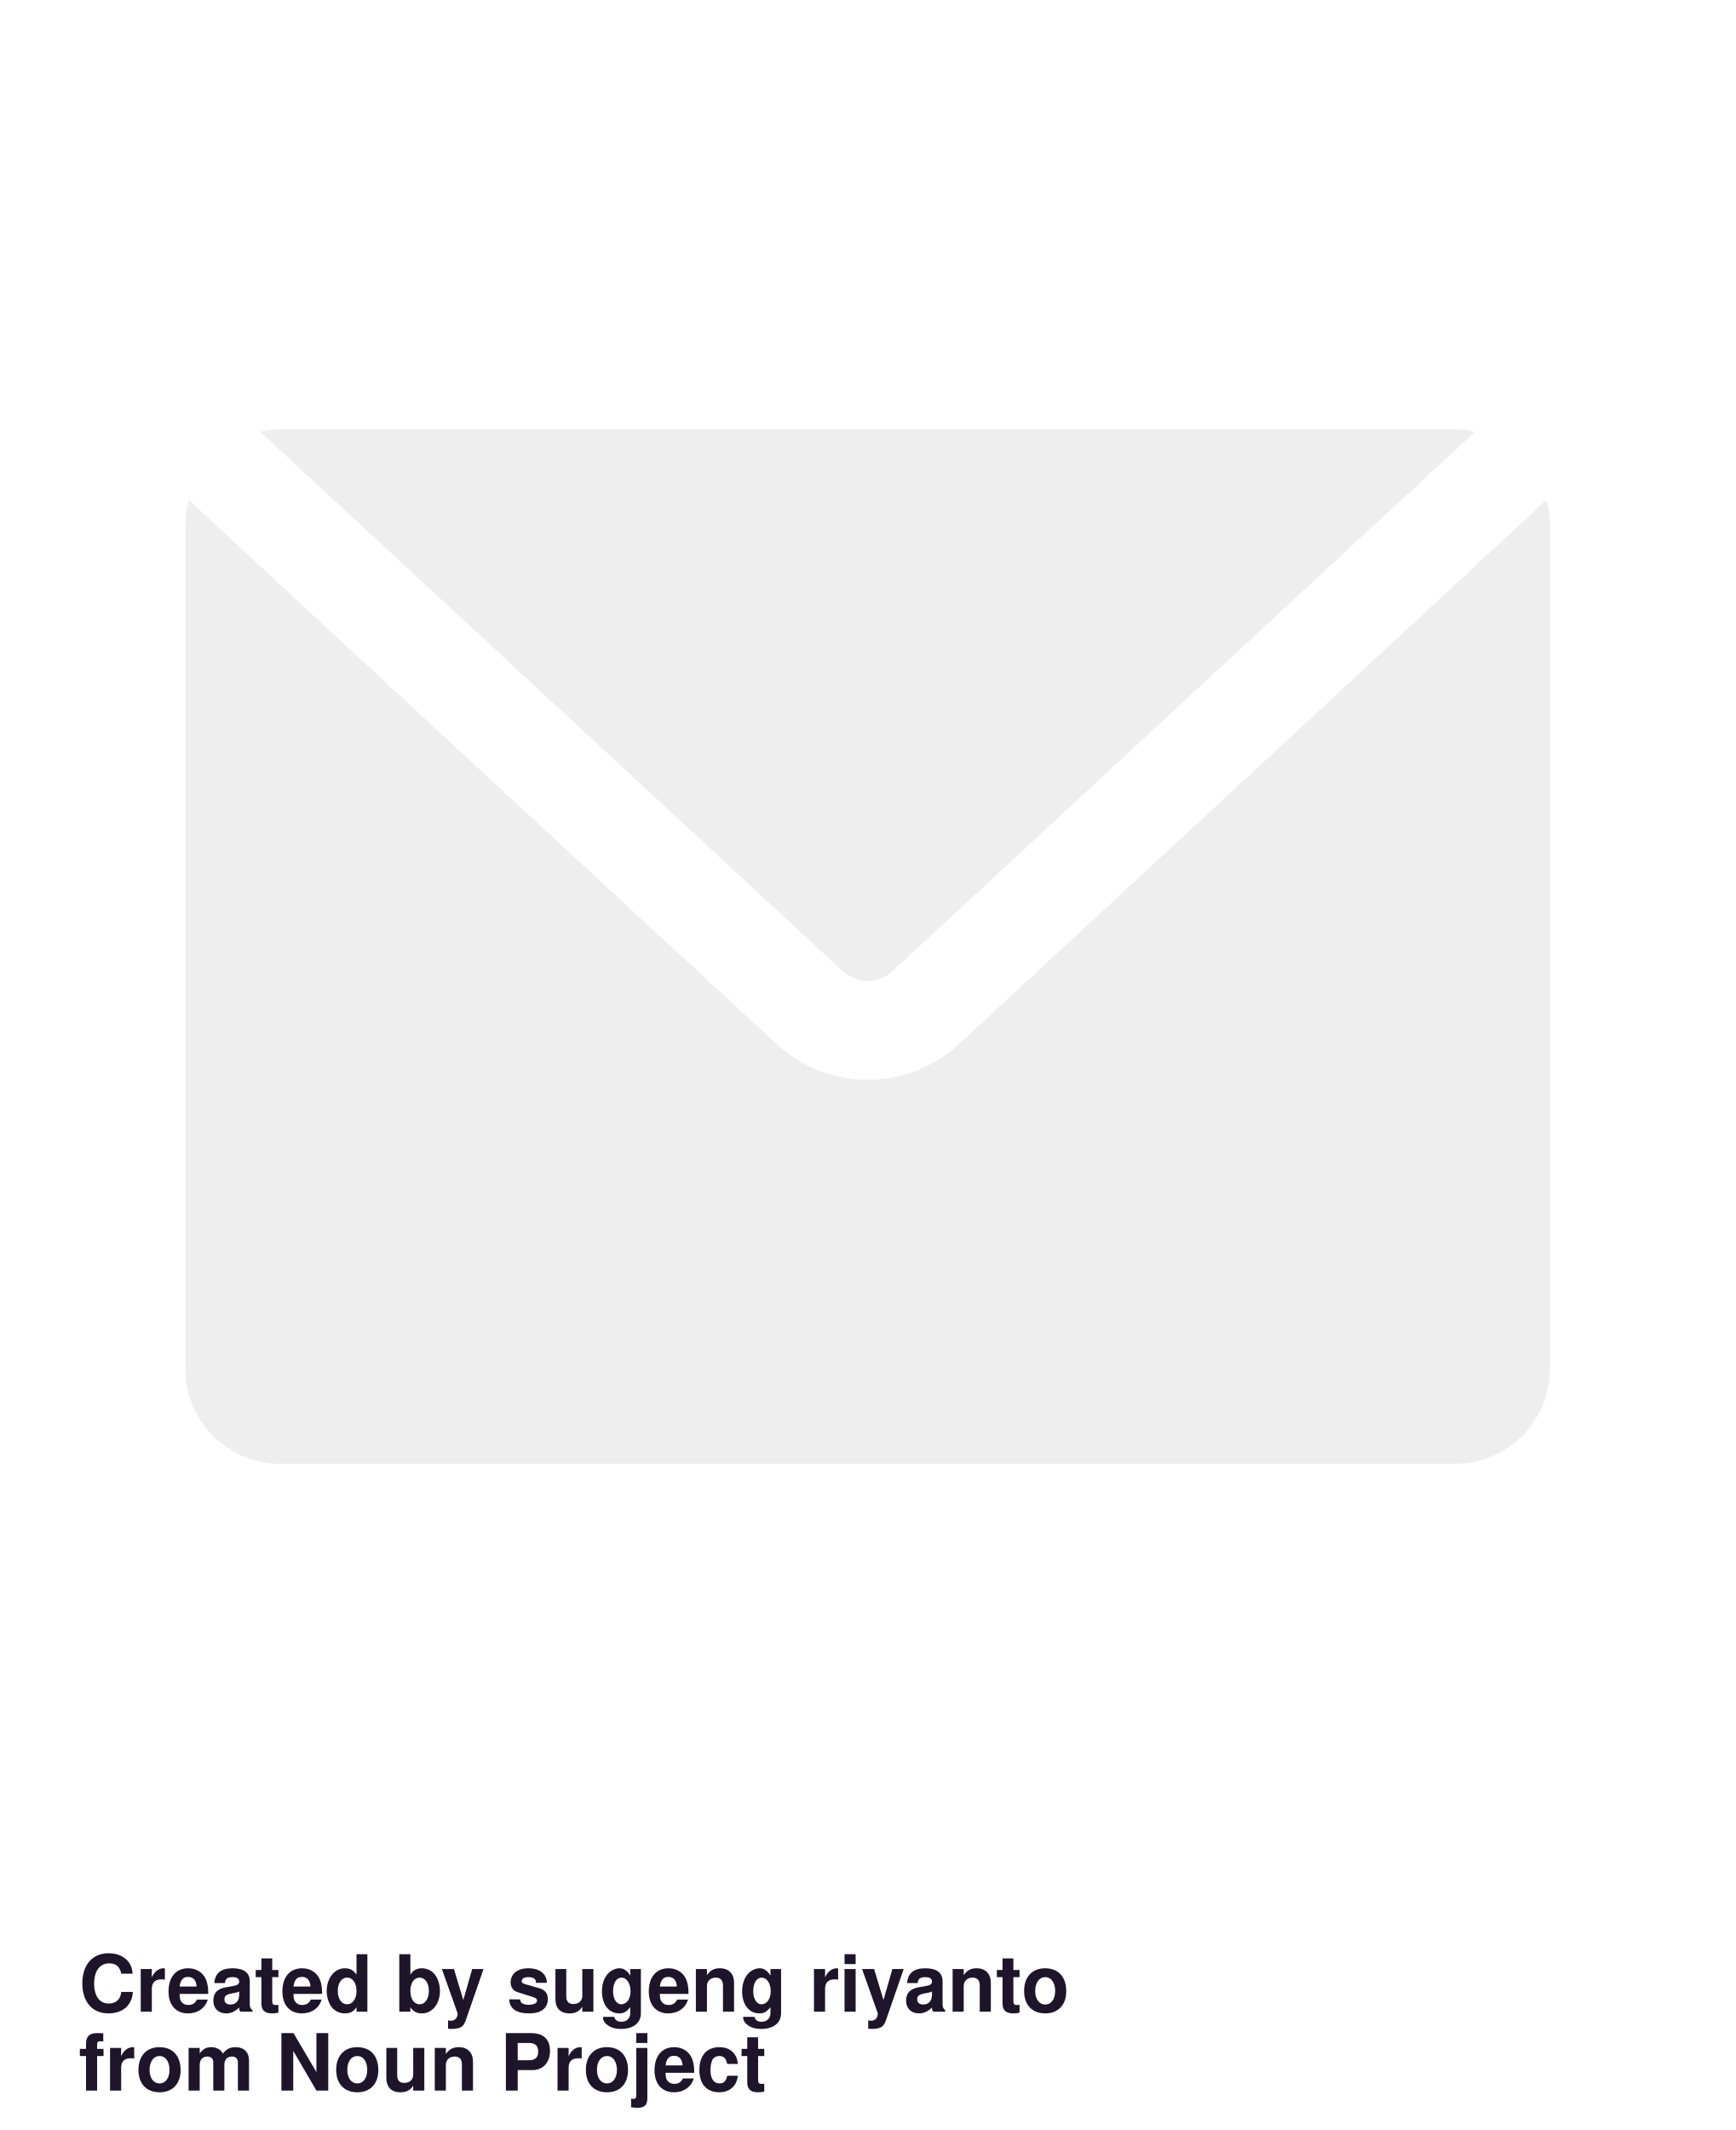
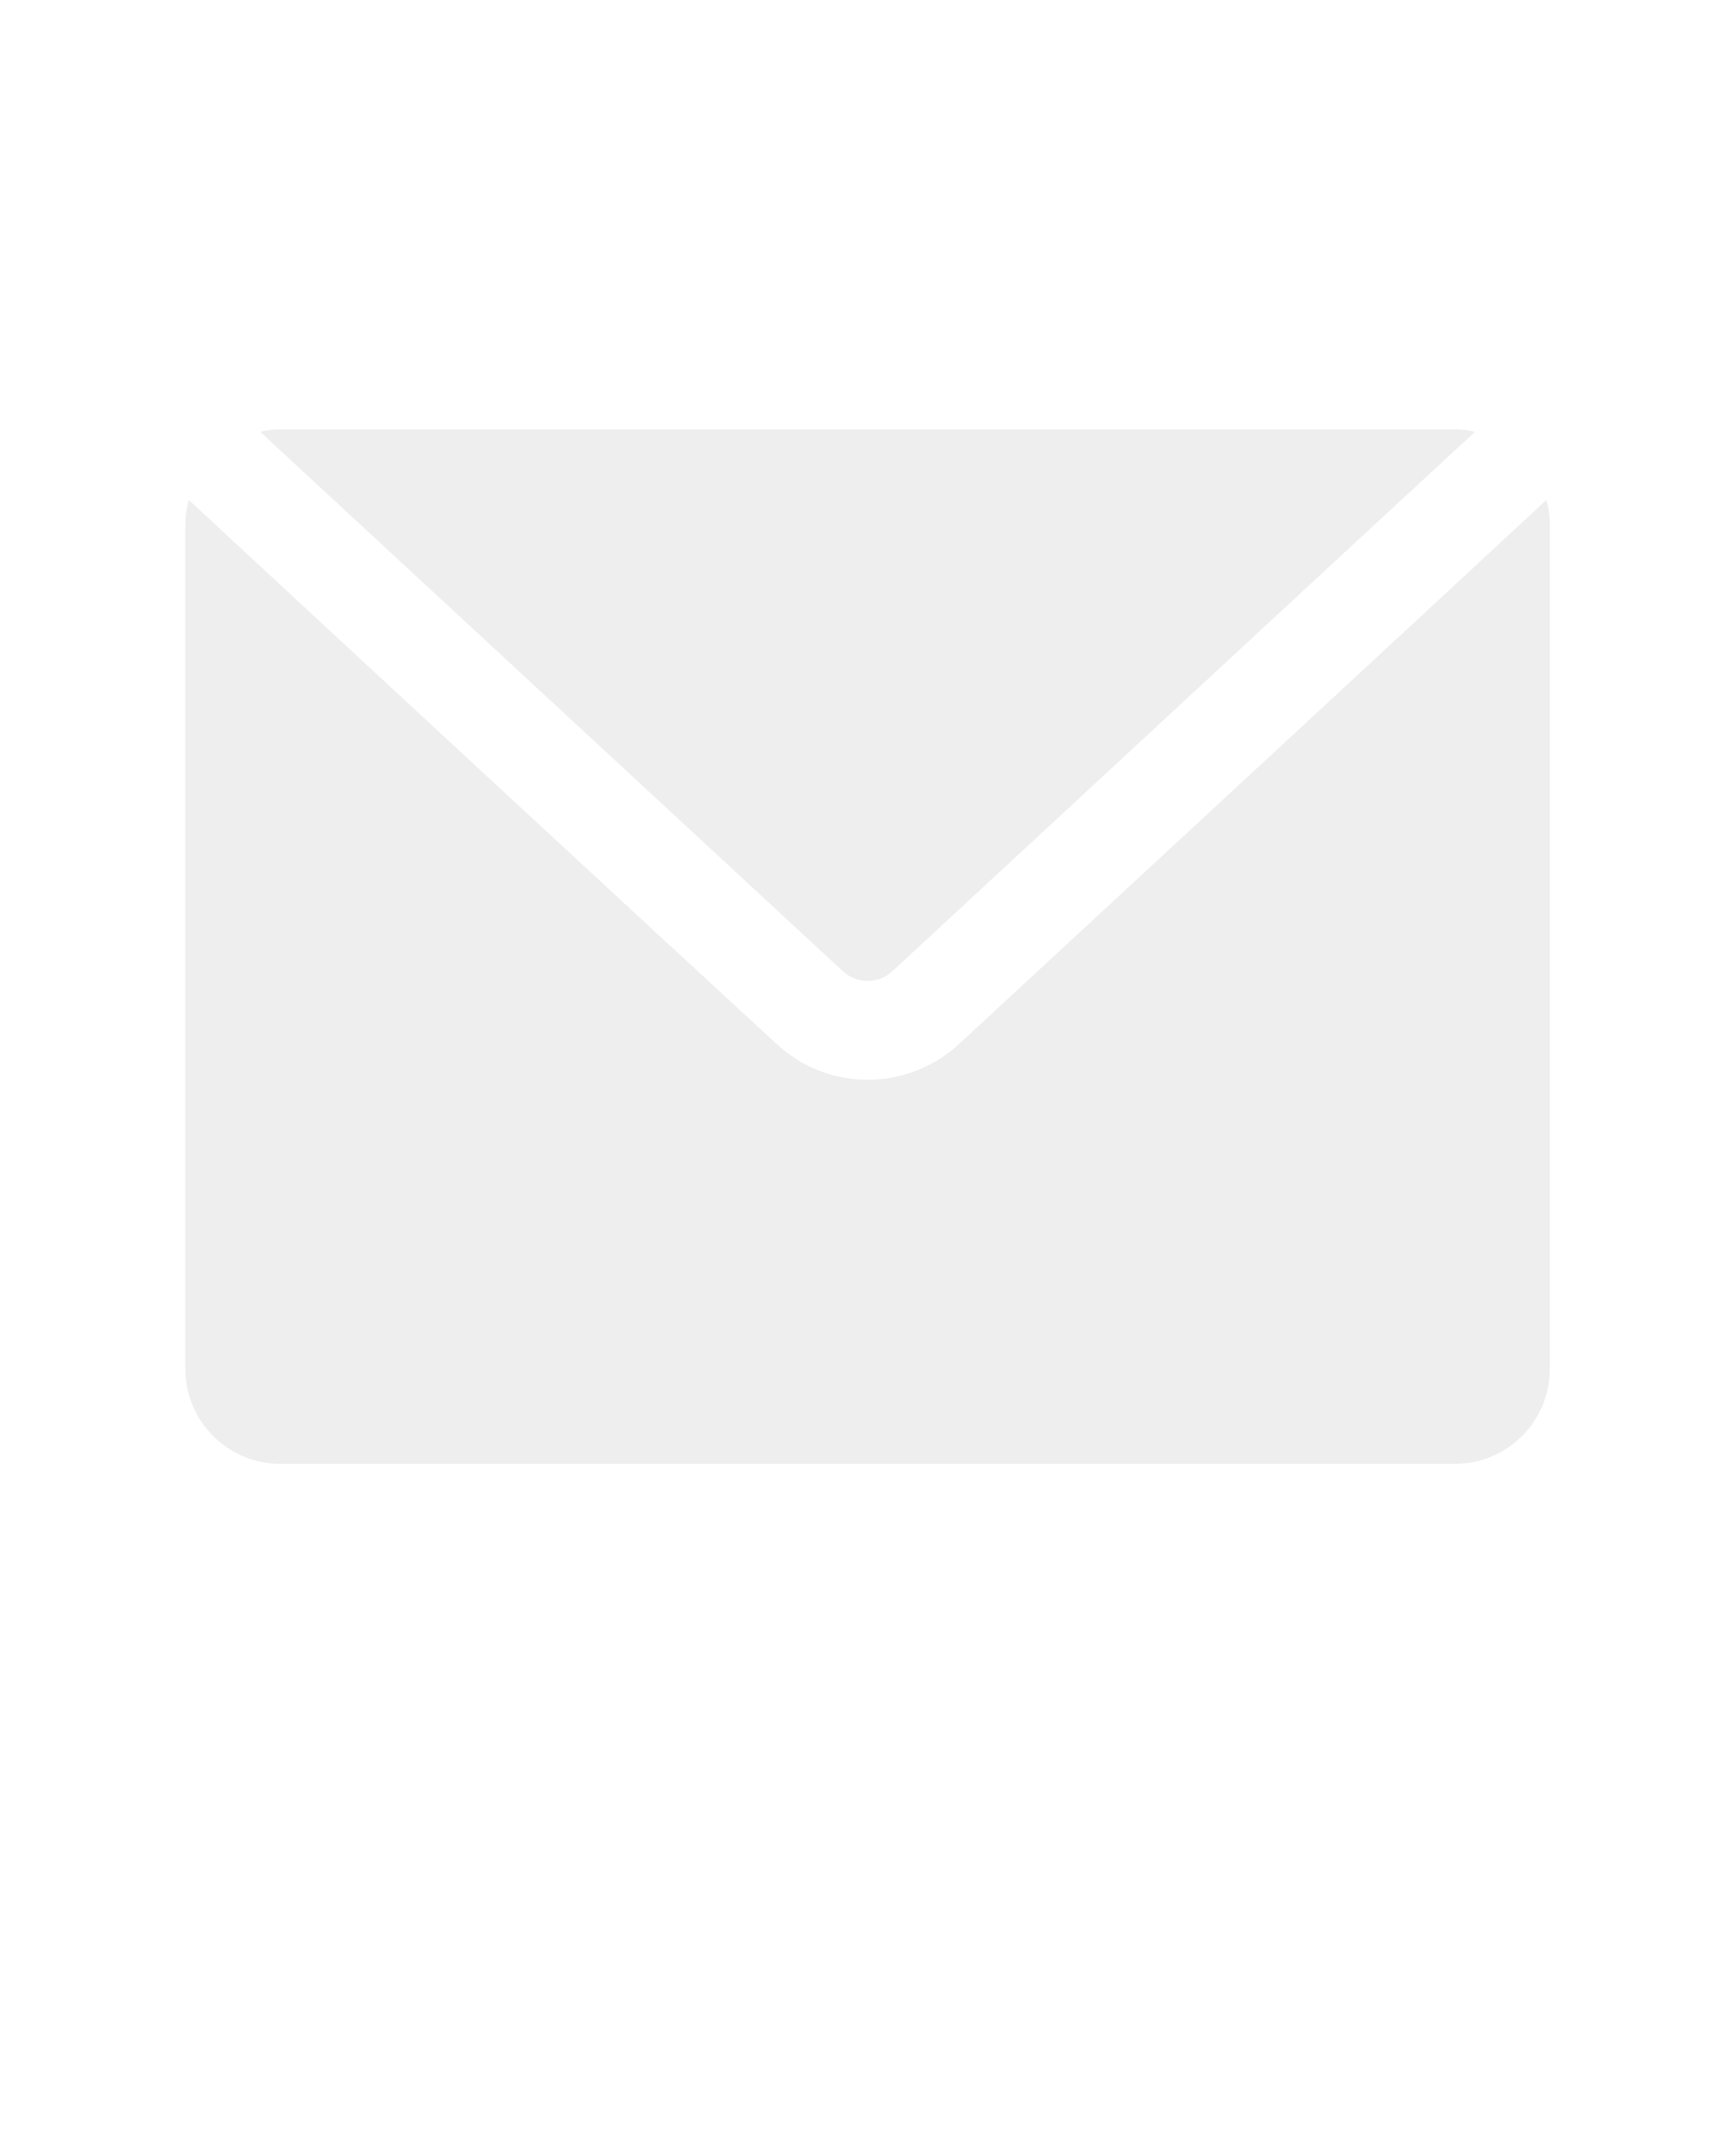
<svg xmlns="http://www.w3.org/2000/svg" version="1.1" viewBox="-5.0 -10.0 110.0 135.0">
  <path fill="#eeeeef" d="m88.5 17.375c-8.684 8.012-29.688 27.492-36.938 34.188-0.883 0.812-2.242 0.812-3.125 0-7.281-6.75-28.438-26.312-36.938-34.188 0.418-0.117 0.848-0.168 1.281-0.156h74.438c0.434-0.012 0.863 0.039 1.281 0.156zm4.531 4.312c-8.777 8.156-29.84 27.629-37.219 34.469-1.582 1.465-3.656 2.277-5.812 2.281-2.16 0-4.242-0.828-5.812-2.312-7.375-6.781-28.938-26.75-37.219-34.438-0.152 0.508-0.227 1.035-0.219 1.562v53.5c-0.004 1.602 0.629 3.137 1.762 4.269 1.133 1.133 2.668 1.766 4.269 1.762h74.438c1.602 0.004 3.137-0.629 4.269-1.762 1.133-1.133 1.766-2.668 1.762-4.269v-53.5c0.008-0.527-0.066-1.055-0.219-1.562z" />
-   <text x="0.0" y="117.5" font-size="5.0" font-weight="bold" font-family="Arbeit Regular, Helvetica, Arial-Unicode, Arial, Sans-serif" fill="#1e152a">Created by sugeng riyanto</text>
-   <text x="0.0" y="122.5" font-size="5.0" font-weight="bold" font-family="Arbeit Regular, Helvetica, Arial-Unicode, Arial, Sans-serif" fill="#1e152a">from Noun Project</text>
+   <text x="0.0" y="117.5" font-size="5.0" font-weight="bold" font-family="Arbeit Regular, Helvetica, Arial-Unicode, Arial, Sans-serif" fill="#1e152a" />
+   <text x="0.0" y="122.5" font-size="5.0" font-weight="bold" font-family="Arbeit Regular, Helvetica, Arial-Unicode, Arial, Sans-serif" fill="#1e152a" />
</svg>
